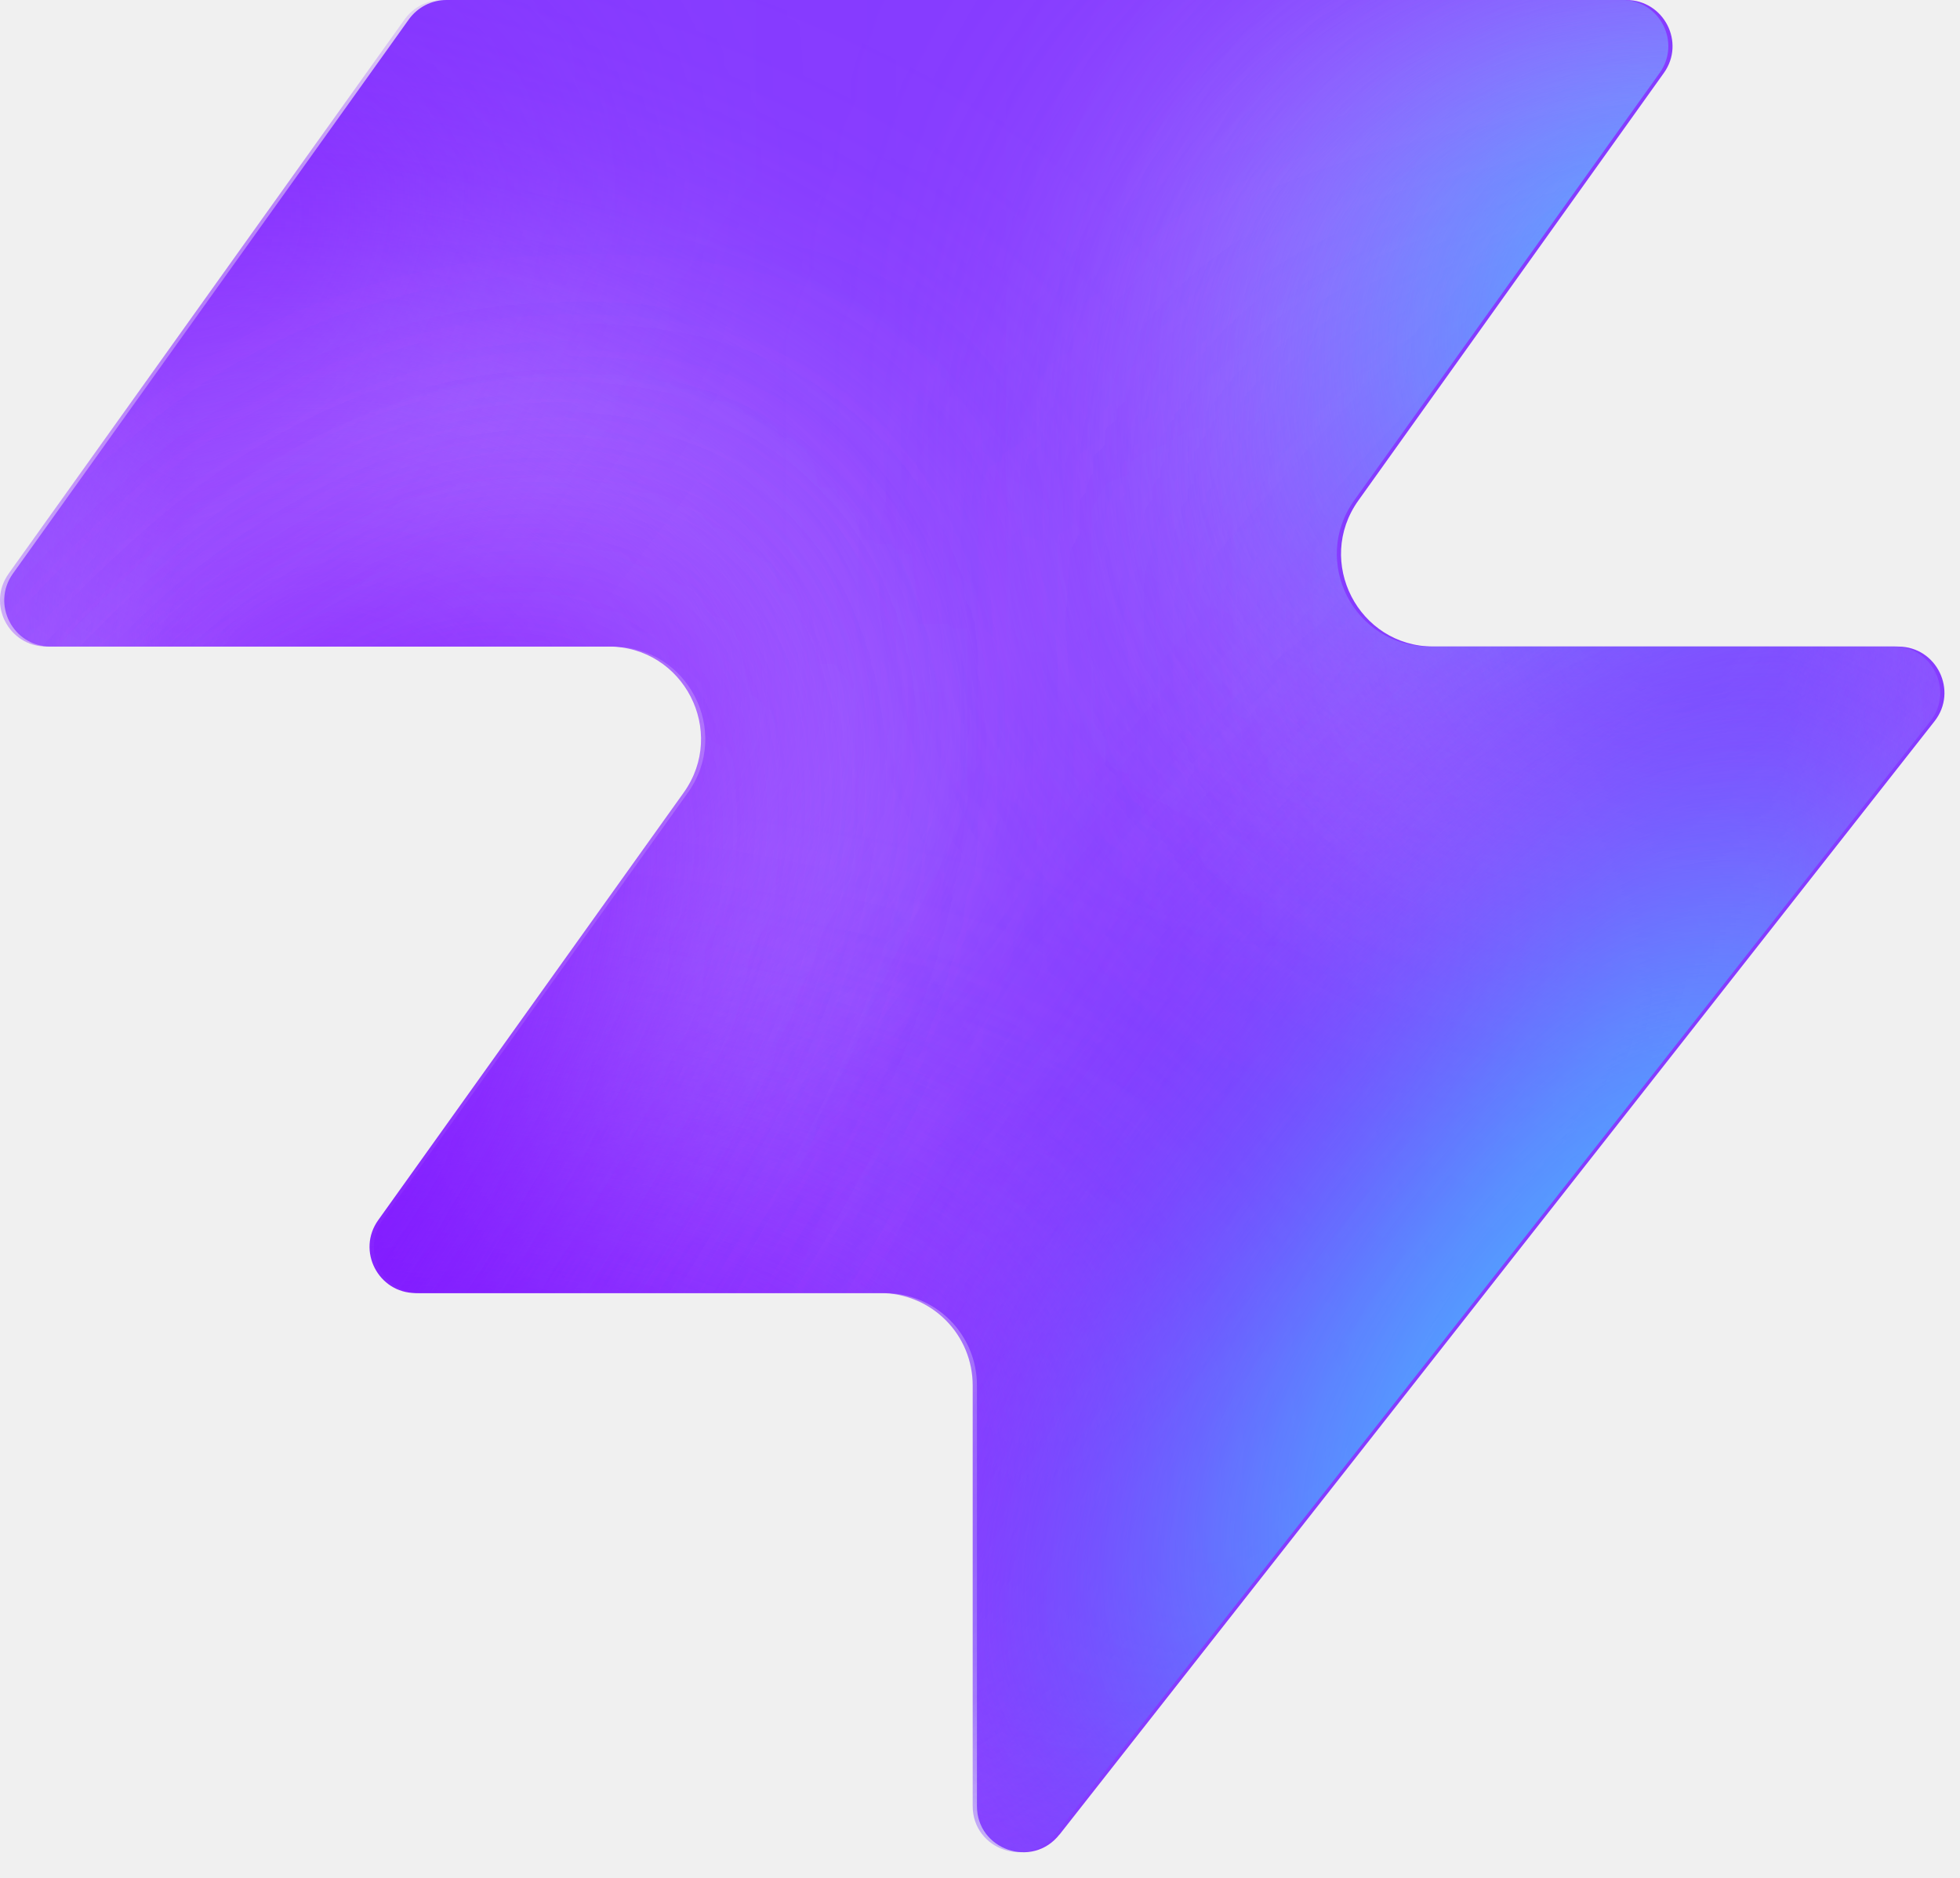
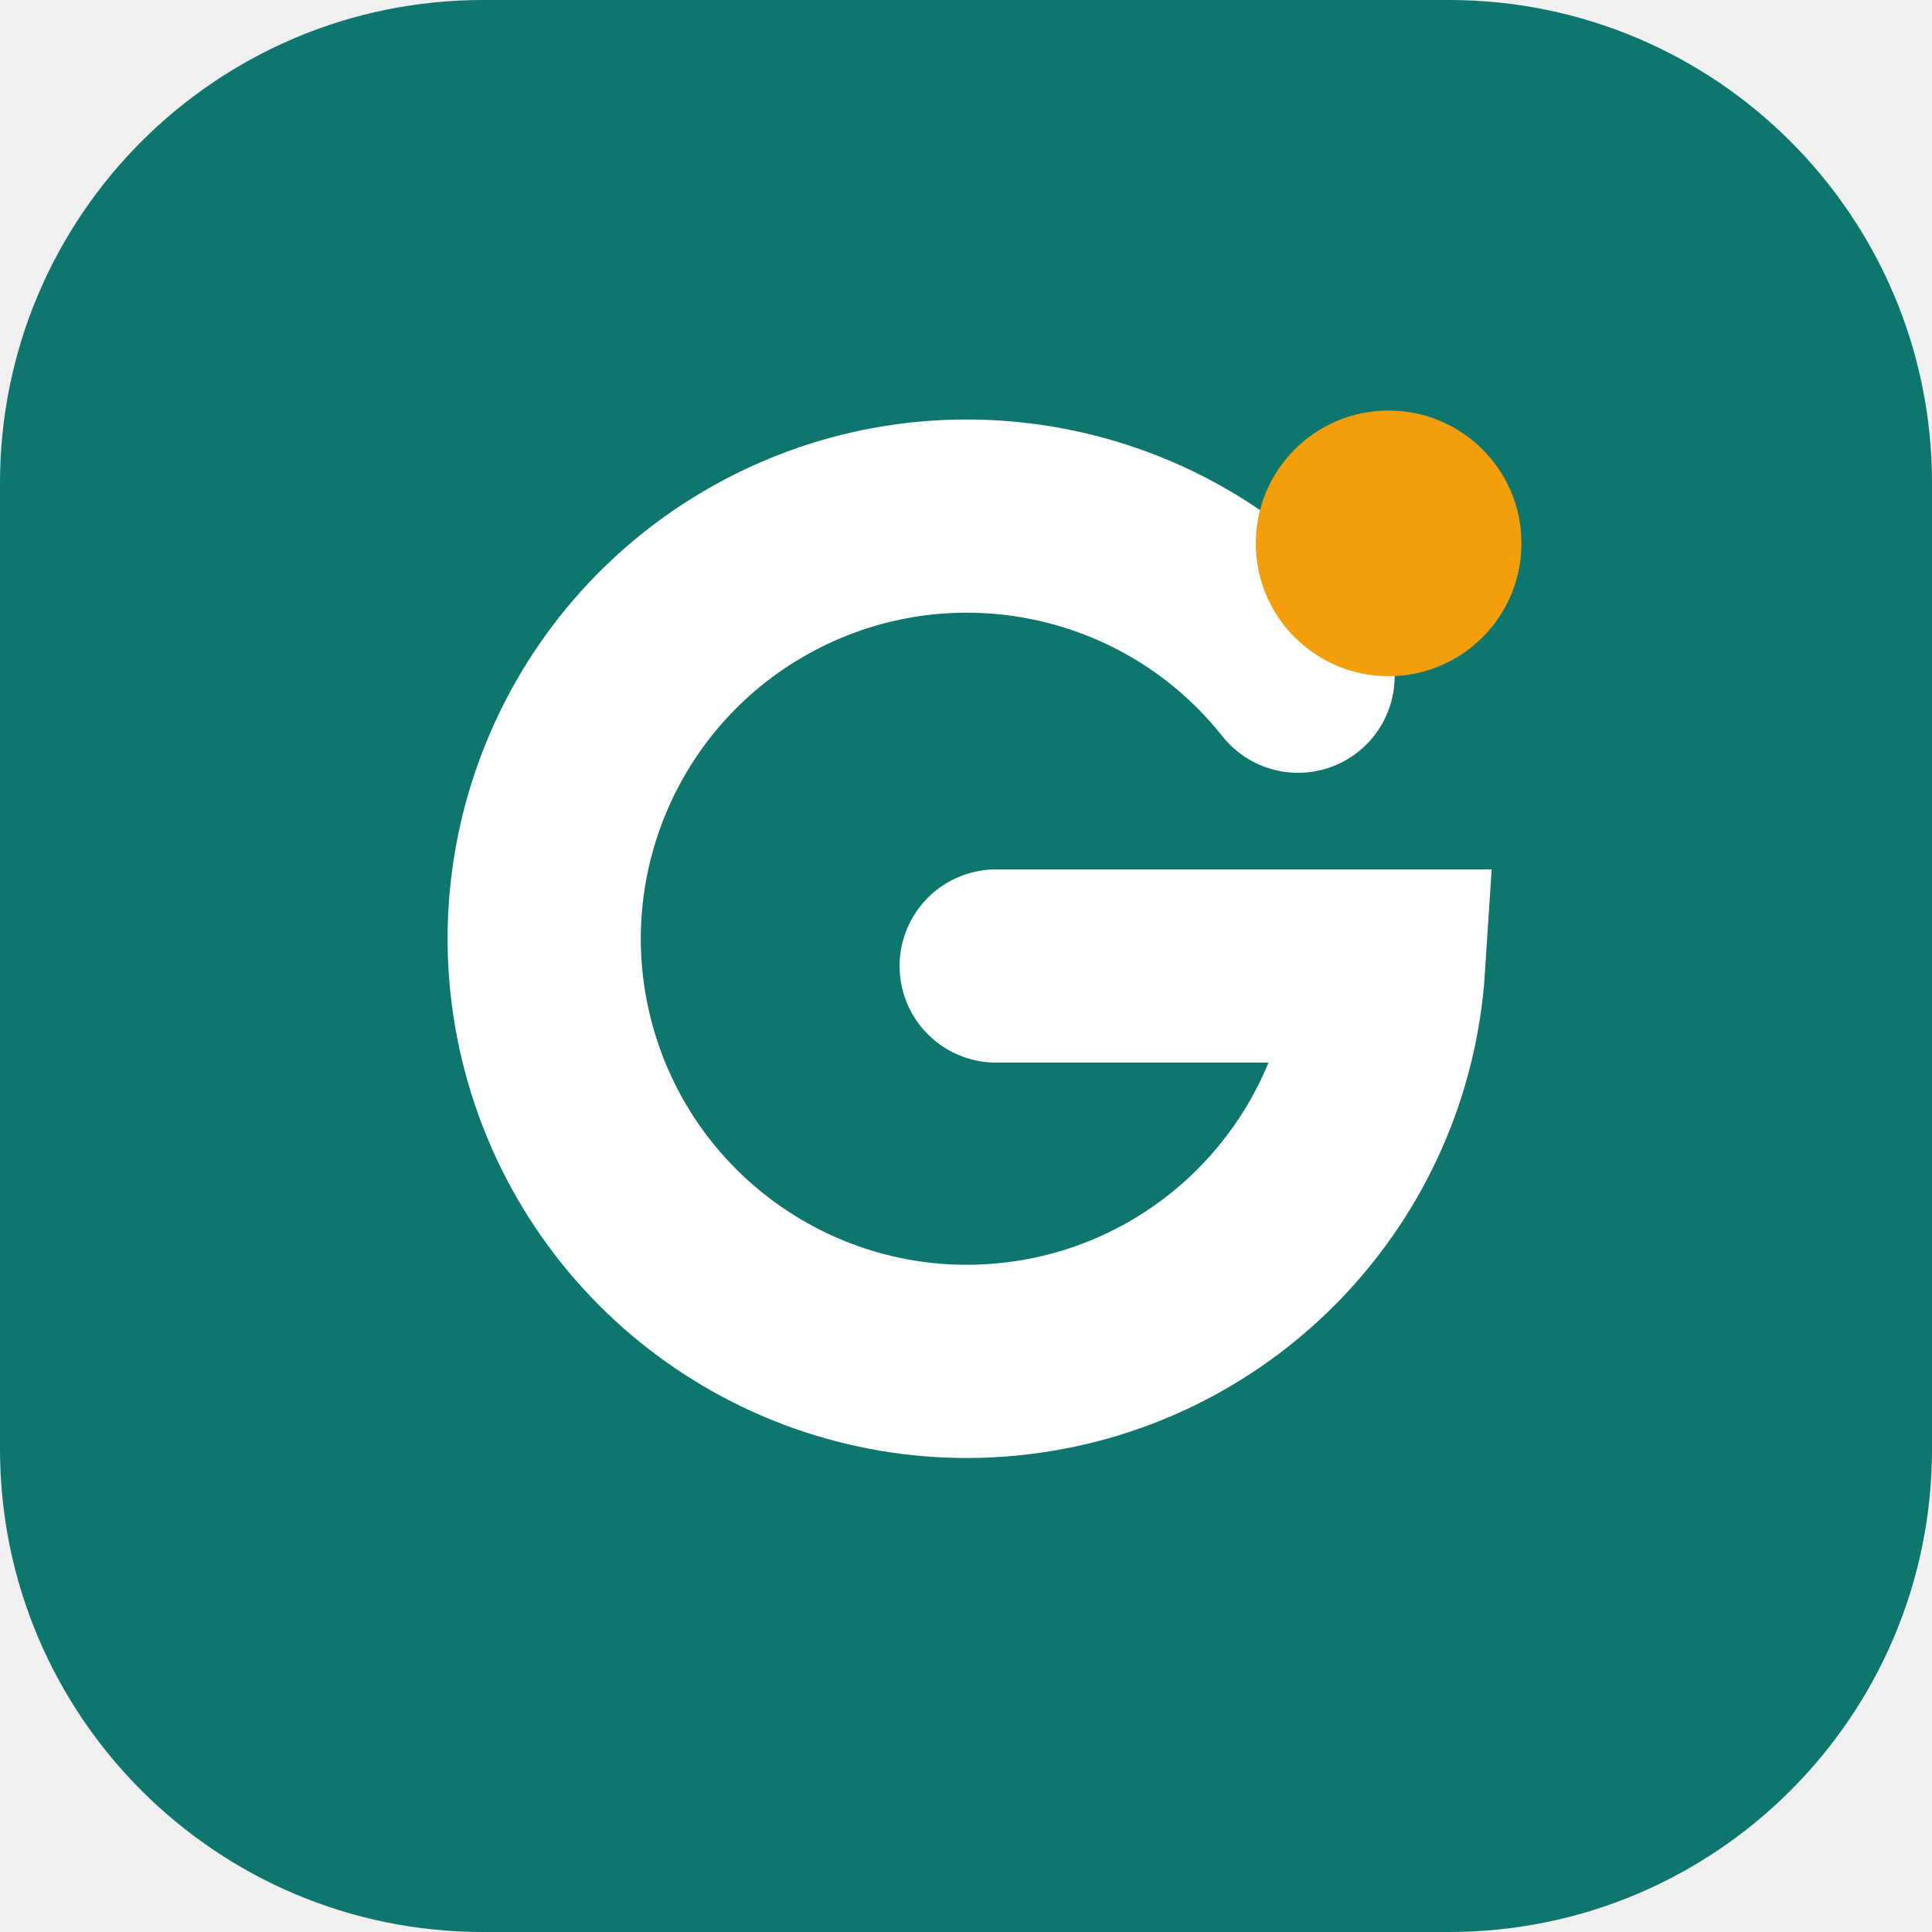
- <svg xmlns="http://www.w3.org/2000/svg" width="48" height="46" fill="none" viewBox="0 0 48 46">
-   <path fill="#863bff" d="M25.946 44.938c-.664.845-2.021.375-2.021-.698V33.937a2.26 2.26 0 0 0-2.262-2.262H10.287c-.92 0-1.456-1.04-.92-1.788l7.48-10.471c1.07-1.497 0-3.578-1.842-3.578H1.237c-.92 0-1.456-1.04-.92-1.788L10.013.474c.214-.297.556-.474.92-.474h28.894c.92 0 1.456 1.04.92 1.788l-7.48 10.471c-1.07 1.498 0 3.579 1.842 3.579h11.377c.943 0 1.473 1.088.89 1.83L25.947 44.94z" style="fill:#863bff;fill:color(display-p3 .525 .23 1);fill-opacity:1" />
-   <mask id="a" width="48" height="46" x="0" y="0" maskUnits="userSpaceOnUse" style="mask-type:alpha">
-     <path fill="#000" d="M25.842 44.938c-.664.844-2.021.375-2.021-.698V33.937a2.26 2.26 0 0 0-2.262-2.262H10.183c-.92 0-1.456-1.04-.92-1.788l7.48-10.471c1.07-1.498 0-3.579-1.842-3.579H1.133c-.92 0-1.456-1.04-.92-1.787L9.91.473c.214-.297.556-.474.92-.474h28.894c.92 0 1.456 1.04.92 1.788l-7.48 10.471c-1.07 1.498 0 3.578 1.842 3.578h11.377c.943 0 1.473 1.088.89 1.832L25.843 44.94z" style="fill:#000;fill-opacity:1" />
-   </mask>
-   <g mask="url(#a)">
-     <g filter="url(#b)">
-       <ellipse cx="5.508" cy="14.704" fill="#ede6ff" rx="5.508" ry="14.704" style="fill:#ede6ff;fill:color(display-p3 .927 .903 1);fill-opacity:1" transform="matrix(.00324 1 1 -.00324 -4.47 31.516)" />
-     </g>
-     <g filter="url(#c)">
-       <ellipse cx="10.399" cy="29.851" fill="#ede6ff" rx="10.399" ry="29.851" style="fill:#ede6ff;fill:color(display-p3 .927 .903 1);fill-opacity:1" transform="matrix(.00324 1 1 -.00324 -39.328 7.883)" />
-     </g>
-     <g filter="url(#d)">
-       <ellipse cx="5.508" cy="30.487" fill="#7e14ff" rx="5.508" ry="30.487" style="fill:#7e14ff;fill:color(display-p3 .492 .077 1);fill-opacity:1" transform="rotate(89.814 -25.913 -14.639)scale(1 -1)" />
-     </g>
-     <g filter="url(#e)">
-       <ellipse cx="5.508" cy="30.599" fill="#7e14ff" rx="5.508" ry="30.599" style="fill:#7e14ff;fill:color(display-p3 .492 .077 1);fill-opacity:1" transform="rotate(89.814 -32.644 -3.334)scale(1 -1)" />
-     </g>
-     <g filter="url(#f)">
-       <ellipse cx="5.508" cy="30.599" fill="#7e14ff" rx="5.508" ry="30.599" style="fill:#7e14ff;fill:color(display-p3 .492 .077 1);fill-opacity:1" transform="matrix(.00324 1 1 -.00324 -34.34 30.47)" />
-     </g>
-     <g filter="url(#g)">
-       <ellipse cx="14.072" cy="22.078" fill="#ede6ff" rx="14.072" ry="22.078" style="fill:#ede6ff;fill:color(display-p3 .927 .903 1);fill-opacity:1" transform="rotate(93.35 24.506 48.493)scale(-1 1)" />
-     </g>
-     <g filter="url(#h)">
-       <ellipse cx="3.47" cy="21.501" fill="#7e14ff" rx="3.47" ry="21.501" style="fill:#7e14ff;fill:color(display-p3 .492 .077 1);fill-opacity:1" transform="rotate(89.009 28.708 47.59)scale(-1 1)" />
-     </g>
-     <g filter="url(#i)">
-       <ellipse cx="3.47" cy="21.501" fill="#7e14ff" rx="3.47" ry="21.501" style="fill:#7e14ff;fill:color(display-p3 .492 .077 1);fill-opacity:1" transform="rotate(89.009 28.708 47.59)scale(-1 1)" />
-     </g>
-     <g filter="url(#j)">
-       <ellipse cx=".387" cy="8.972" fill="#7e14ff" rx="4.407" ry="29.108" style="fill:#7e14ff;fill:color(display-p3 .492 .077 1);fill-opacity:1" transform="rotate(39.51 .387 8.972)" />
-     </g>
-     <g filter="url(#k)">
-       <ellipse cx="47.523" cy="-6.092" fill="#7e14ff" rx="4.407" ry="29.108" style="fill:#7e14ff;fill:color(display-p3 .492 .077 1);fill-opacity:1" transform="rotate(37.892 47.523 -6.092)" />
-     </g>
-     <g filter="url(#l)">
-       <ellipse cx="41.412" cy="6.333" fill="#47bfff" rx="5.971" ry="9.665" style="fill:#47bfff;fill:color(display-p3 .28 .748 1);fill-opacity:1" transform="rotate(37.892 41.412 6.333)" />
-     </g>
-     <g filter="url(#m)">
-       <ellipse cx="-1.879" cy="38.332" fill="#7e14ff" rx="4.407" ry="29.108" style="fill:#7e14ff;fill:color(display-p3 .492 .077 1);fill-opacity:1" transform="rotate(37.892 -1.88 38.332)" />
-     </g>
-     <g filter="url(#n)">
-       <ellipse cx="-1.879" cy="38.332" fill="#7e14ff" rx="4.407" ry="29.108" style="fill:#7e14ff;fill:color(display-p3 .492 .077 1);fill-opacity:1" transform="rotate(37.892 -1.88 38.332)" />
-     </g>
-     <g filter="url(#o)">
-       <ellipse cx="35.651" cy="29.907" fill="#7e14ff" rx="4.407" ry="29.108" style="fill:#7e14ff;fill:color(display-p3 .492 .077 1);fill-opacity:1" transform="rotate(37.892 35.651 29.907)" />
-     </g>
-     <g filter="url(#p)">
-       <ellipse cx="38.418" cy="32.4" fill="#47bfff" rx="5.971" ry="15.297" style="fill:#47bfff;fill:color(display-p3 .28 .748 1);fill-opacity:1" transform="rotate(37.892 38.418 32.4)" />
-     </g>
-   </g>
-   <defs>
-     <filter id="b" width="60.045" height="41.654" x="-19.77" y="16.149" color-interpolation-filters="sRGB" filterUnits="userSpaceOnUse">
-       <feFlood flood-opacity="0" result="BackgroundImageFix" />
-       <feBlend in="SourceGraphic" in2="BackgroundImageFix" result="shape" />
-       <feGaussianBlur result="effect1_foregroundBlur_2002_17158" stdDeviation="7.659" />
-     </filter>
-     <filter id="c" width="90.34" height="51.437" x="-54.613" y="-7.533" color-interpolation-filters="sRGB" filterUnits="userSpaceOnUse">
-       <feFlood flood-opacity="0" result="BackgroundImageFix" />
-       <feBlend in="SourceGraphic" in2="BackgroundImageFix" result="shape" />
-       <feGaussianBlur result="effect1_foregroundBlur_2002_17158" stdDeviation="7.659" />
-     </filter>
-     <filter id="d" width="79.355" height="29.4" x="-49.64" y="2.03" color-interpolation-filters="sRGB" filterUnits="userSpaceOnUse">
-       <feFlood flood-opacity="0" result="BackgroundImageFix" />
-       <feBlend in="SourceGraphic" in2="BackgroundImageFix" result="shape" />
-       <feGaussianBlur result="effect1_foregroundBlur_2002_17158" stdDeviation="4.596" />
-     </filter>
-     <filter id="e" width="79.579" height="29.4" x="-45.045" y="20.029" color-interpolation-filters="sRGB" filterUnits="userSpaceOnUse">
-       <feFlood flood-opacity="0" result="BackgroundImageFix" />
-       <feBlend in="SourceGraphic" in2="BackgroundImageFix" result="shape" />
-       <feGaussianBlur result="effect1_foregroundBlur_2002_17158" stdDeviation="4.596" />
-     </filter>
-     <filter id="f" width="79.579" height="29.4" x="-43.513" y="21.178" color-interpolation-filters="sRGB" filterUnits="userSpaceOnUse">
-       <feFlood flood-opacity="0" result="BackgroundImageFix" />
-       <feBlend in="SourceGraphic" in2="BackgroundImageFix" result="shape" />
-       <feGaussianBlur result="effect1_foregroundBlur_2002_17158" stdDeviation="4.596" />
-     </filter>
-     <filter id="g" width="74.749" height="58.852" x="15.756" y="-17.901" color-interpolation-filters="sRGB" filterUnits="userSpaceOnUse">
-       <feFlood flood-opacity="0" result="BackgroundImageFix" />
-       <feBlend in="SourceGraphic" in2="BackgroundImageFix" result="shape" />
-       <feGaussianBlur result="effect1_foregroundBlur_2002_17158" stdDeviation="7.659" />
-     </filter>
-     <filter id="h" width="61.377" height="25.362" x="23.548" y="2.284" color-interpolation-filters="sRGB" filterUnits="userSpaceOnUse">
-       <feFlood flood-opacity="0" result="BackgroundImageFix" />
-       <feBlend in="SourceGraphic" in2="BackgroundImageFix" result="shape" />
-       <feGaussianBlur result="effect1_foregroundBlur_2002_17158" stdDeviation="4.596" />
-     </filter>
-     <filter id="i" width="61.377" height="25.362" x="23.548" y="2.284" color-interpolation-filters="sRGB" filterUnits="userSpaceOnUse">
-       <feFlood flood-opacity="0" result="BackgroundImageFix" />
-       <feBlend in="SourceGraphic" in2="BackgroundImageFix" result="shape" />
-       <feGaussianBlur result="effect1_foregroundBlur_2002_17158" stdDeviation="4.596" />
-     </filter>
-     <filter id="j" width="56.045" height="63.649" x="-27.636" y="-22.853" color-interpolation-filters="sRGB" filterUnits="userSpaceOnUse">
-       <feFlood flood-opacity="0" result="BackgroundImageFix" />
-       <feBlend in="SourceGraphic" in2="BackgroundImageFix" result="shape" />
-       <feGaussianBlur result="effect1_foregroundBlur_2002_17158" stdDeviation="4.596" />
-     </filter>
-     <filter id="k" width="54.814" height="64.646" x="20.116" y="-38.415" color-interpolation-filters="sRGB" filterUnits="userSpaceOnUse">
-       <feFlood flood-opacity="0" result="BackgroundImageFix" />
-       <feBlend in="SourceGraphic" in2="BackgroundImageFix" result="shape" />
-       <feGaussianBlur result="effect1_foregroundBlur_2002_17158" stdDeviation="4.596" />
-     </filter>
-     <filter id="l" width="33.541" height="35.313" x="24.641" y="-11.323" color-interpolation-filters="sRGB" filterUnits="userSpaceOnUse">
-       <feFlood flood-opacity="0" result="BackgroundImageFix" />
-       <feBlend in="SourceGraphic" in2="BackgroundImageFix" result="shape" />
-       <feGaussianBlur result="effect1_foregroundBlur_2002_17158" stdDeviation="4.596" />
-     </filter>
-     <filter id="m" width="54.814" height="64.646" x="-29.286" y="6.009" color-interpolation-filters="sRGB" filterUnits="userSpaceOnUse">
-       <feFlood flood-opacity="0" result="BackgroundImageFix" />
-       <feBlend in="SourceGraphic" in2="BackgroundImageFix" result="shape" />
-       <feGaussianBlur result="effect1_foregroundBlur_2002_17158" stdDeviation="4.596" />
-     </filter>
-     <filter id="n" width="54.814" height="64.646" x="-29.286" y="6.009" color-interpolation-filters="sRGB" filterUnits="userSpaceOnUse">
-       <feFlood flood-opacity="0" result="BackgroundImageFix" />
-       <feBlend in="SourceGraphic" in2="BackgroundImageFix" result="shape" />
-       <feGaussianBlur result="effect1_foregroundBlur_2002_17158" stdDeviation="4.596" />
-     </filter>
-     <filter id="o" width="54.814" height="64.646" x="8.244" y="-2.416" color-interpolation-filters="sRGB" filterUnits="userSpaceOnUse">
-       <feFlood flood-opacity="0" result="BackgroundImageFix" />
-       <feBlend in="SourceGraphic" in2="BackgroundImageFix" result="shape" />
-       <feGaussianBlur result="effect1_foregroundBlur_2002_17158" stdDeviation="4.596" />
-     </filter>
-     <filter id="p" width="39.409" height="43.623" x="18.713" y="10.588" color-interpolation-filters="sRGB" filterUnits="userSpaceOnUse">
-       <feFlood flood-opacity="0" result="BackgroundImageFix" />
-       <feBlend in="SourceGraphic" in2="BackgroundImageFix" result="shape" />
-       <feGaussianBlur result="effect1_foregroundBlur_2002_17158" stdDeviation="4.596" />
-     </filter>
-   </defs>
+ <svg xmlns="http://www.w3.org/2000/svg" viewBox="0 0 32 32">
+   <rect width="32" height="32" rx="8" fill="#0F766E" />
+   <path d="M21.5 11.2A7 7 0 1 0 23 16h-6.5" fill="none" stroke="#fff" stroke-width="3.2" stroke-linecap="round" />
+   <circle cx="23" cy="9" r="2.2" fill="#F59E0B" />
</svg>
